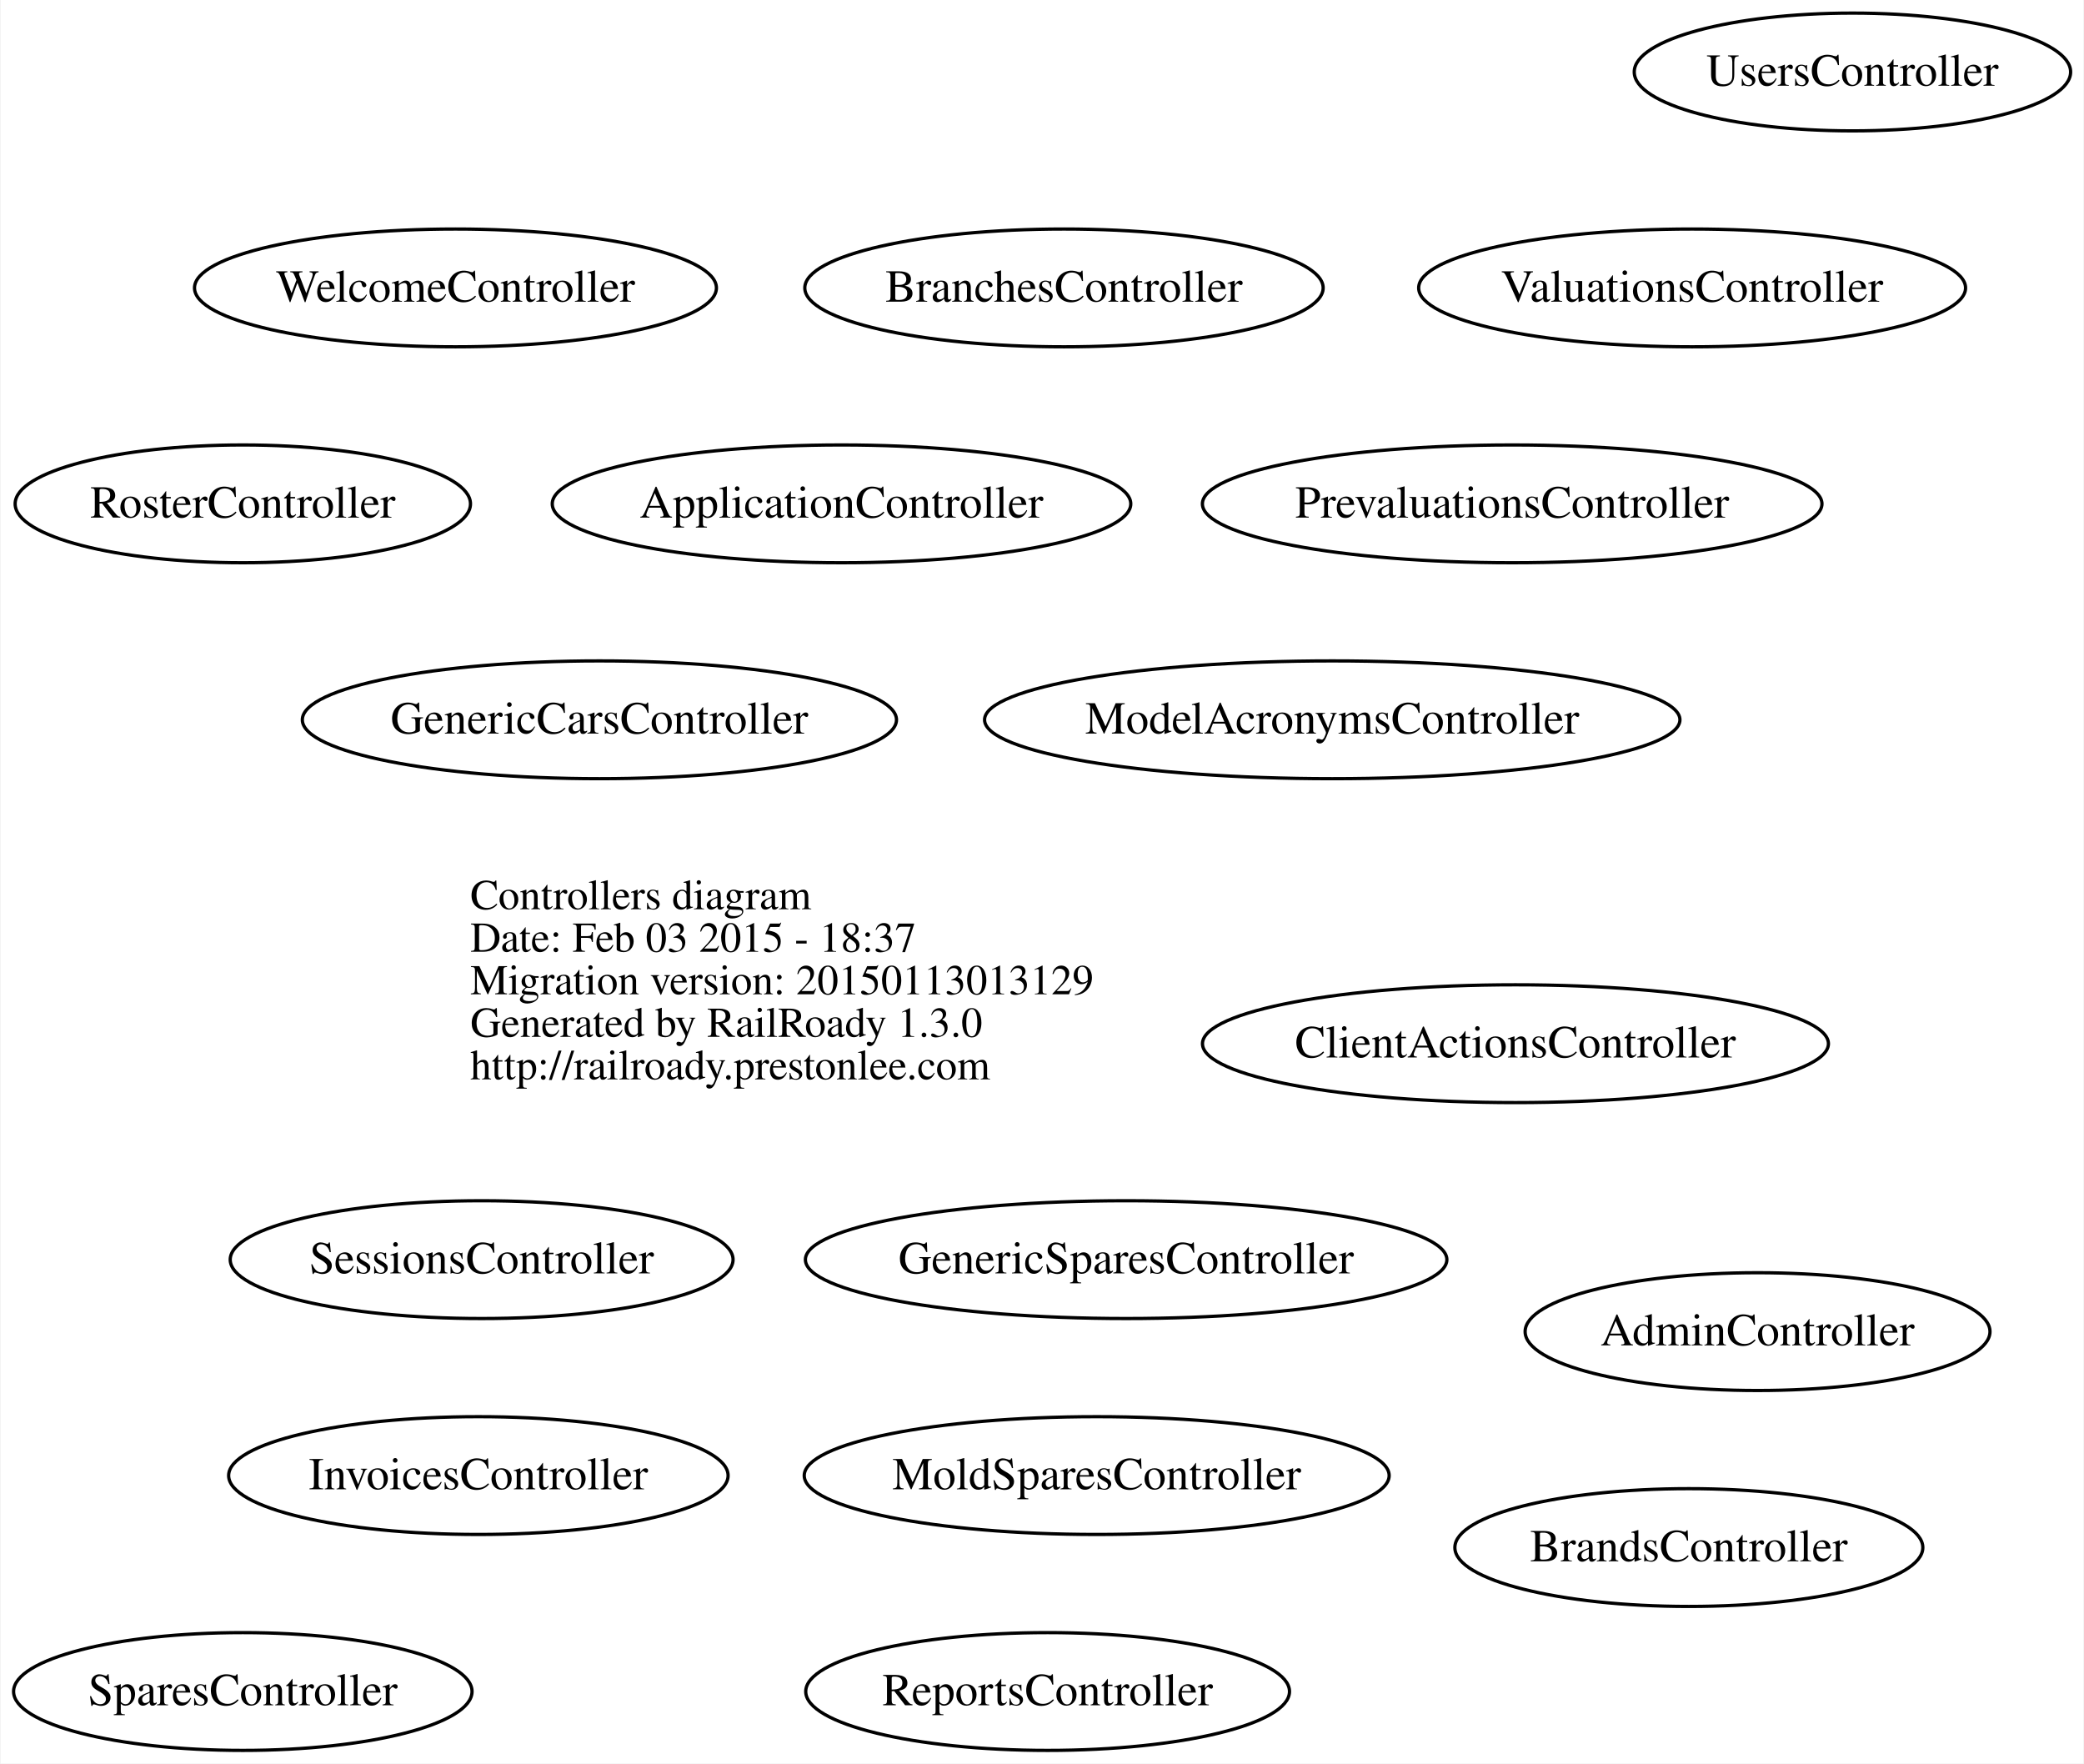
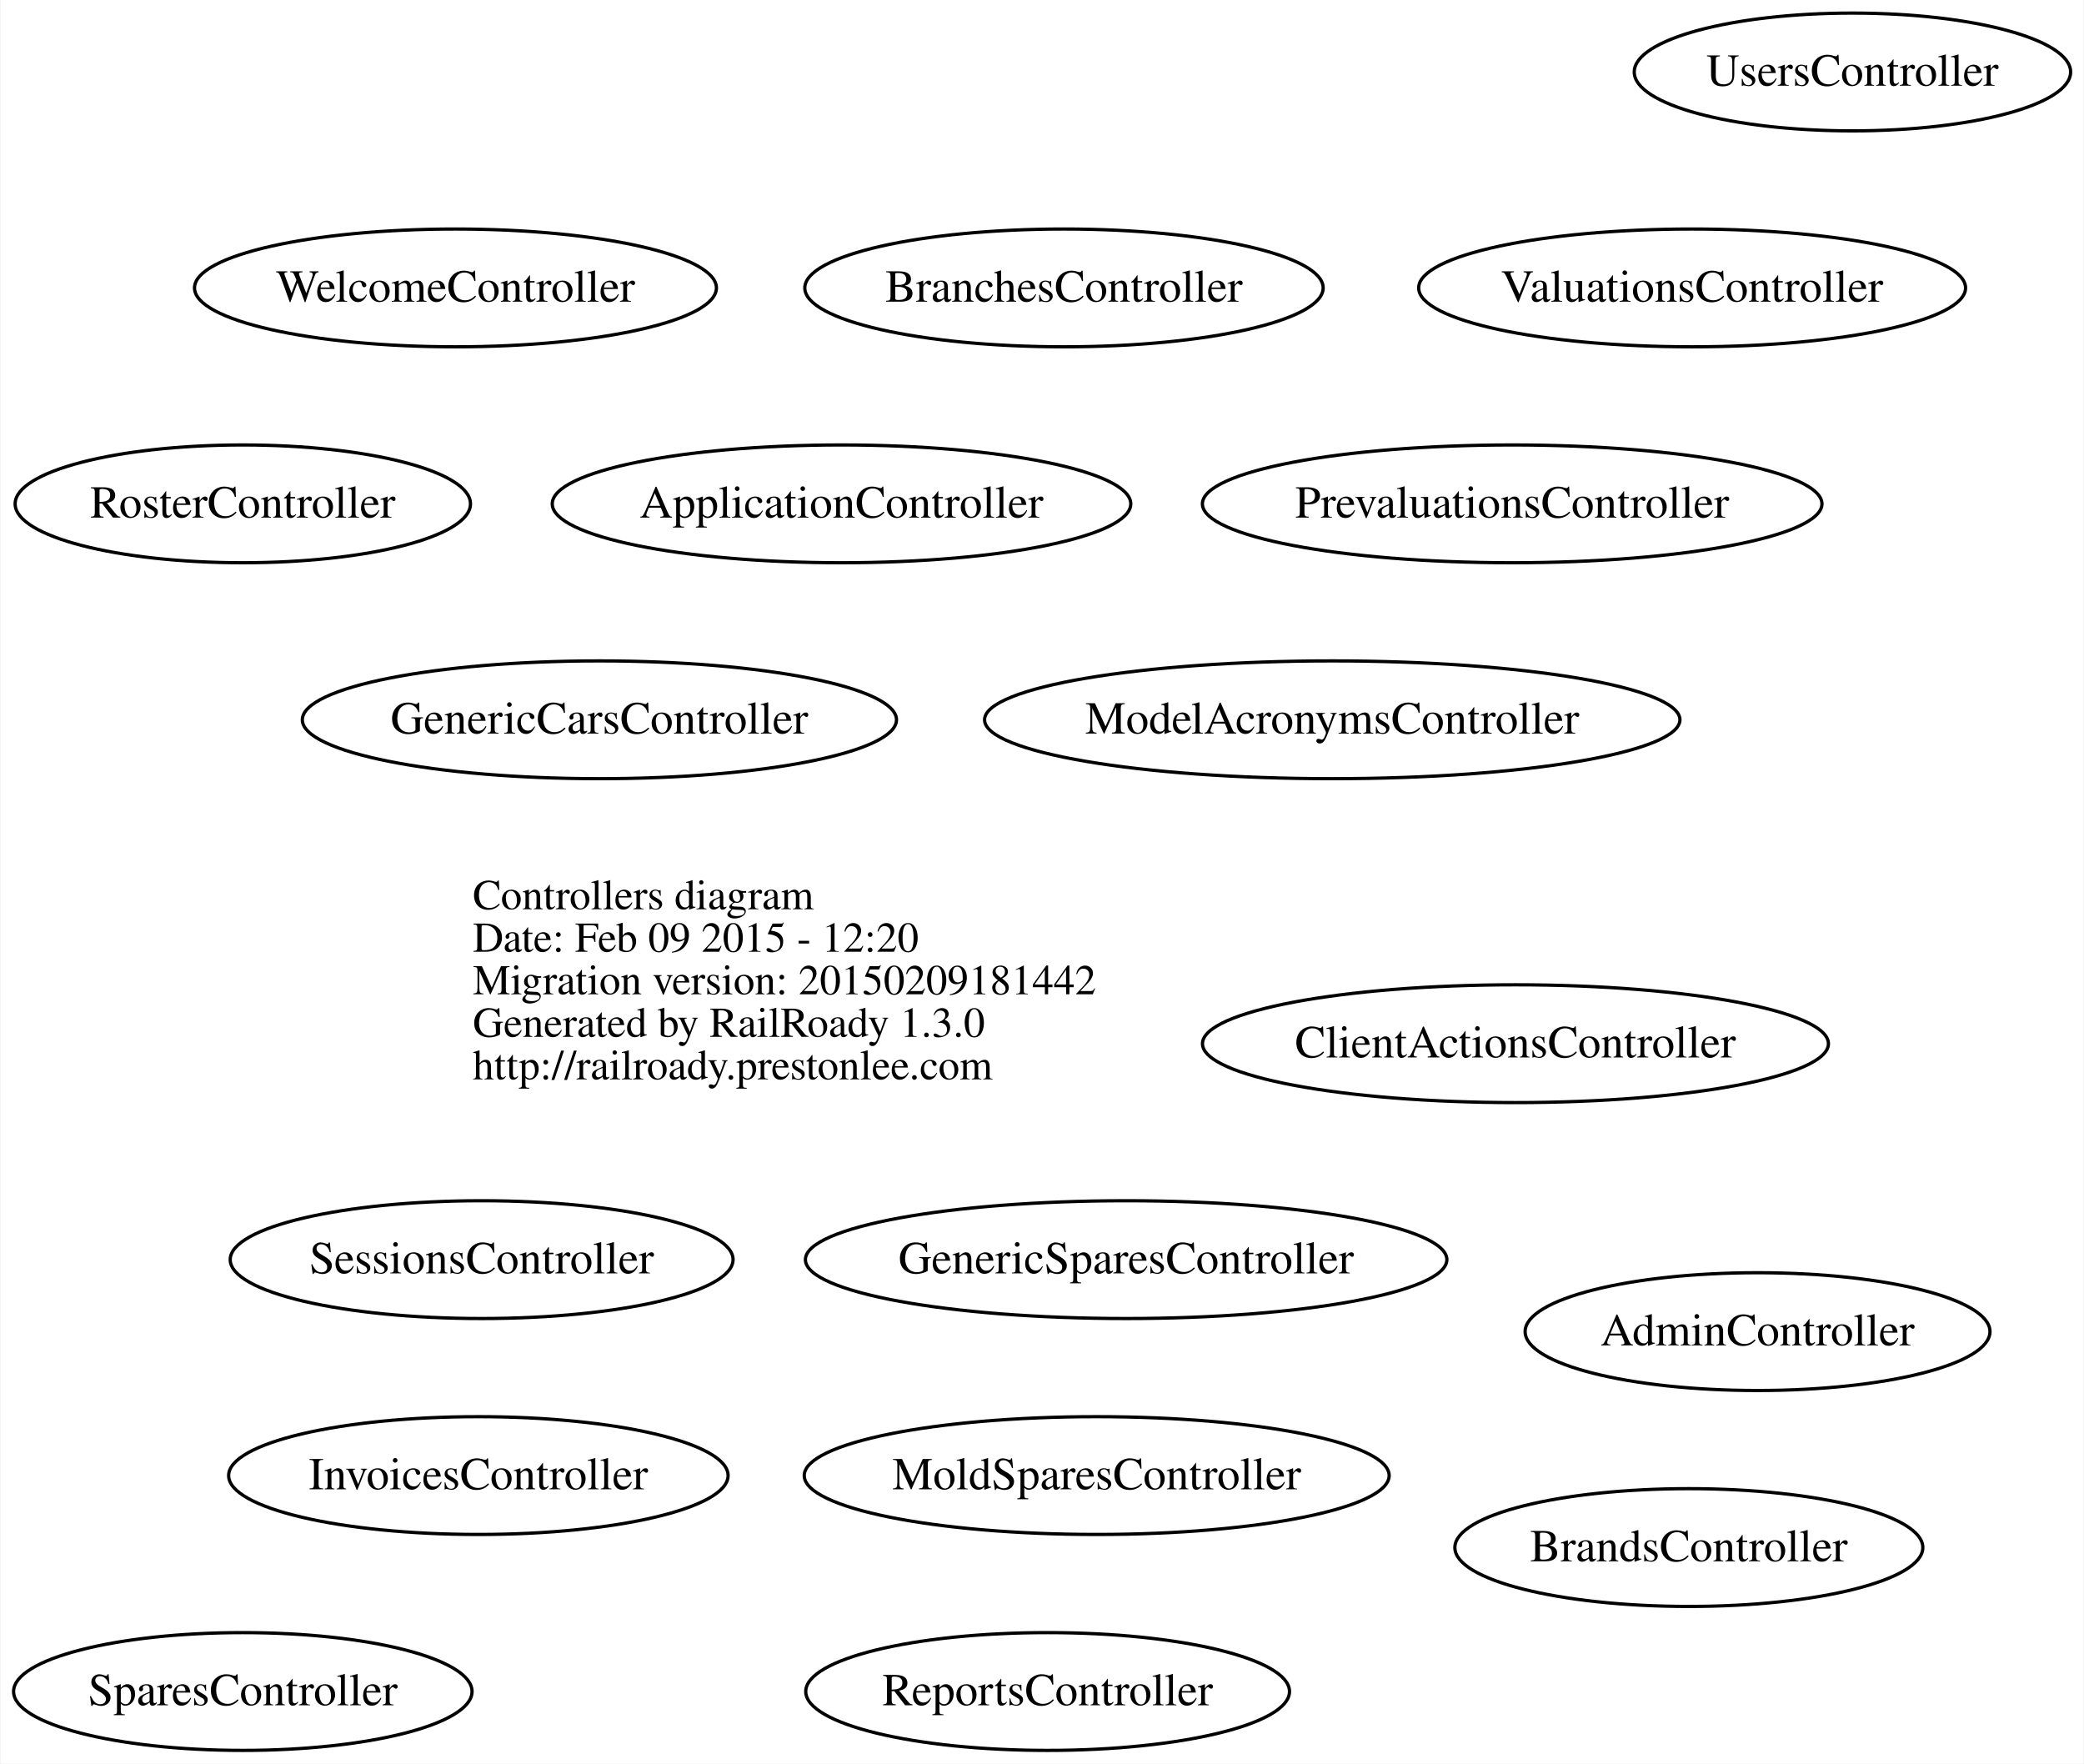
<svg xmlns="http://www.w3.org/2000/svg" width="637pt" height="539pt" viewBox="0.00 0.00 636.63 539.00">
  <g id="graph0" class="graph" transform="scale(1 1) rotate(0) translate(246.033 293)">
    <polygon fill="white" stroke="none" points="-246.033,246 -246.033,-293 390.596,-293 390.596,246 -246.033,246" />
    <g id="node1" class="node">
-       <text text-anchor="start" x="-102.45" y="-15.1" font-family="Times,serif" font-size="13.00">Controllers diagram</text>
-       <text text-anchor="start" x="-102.45" y="-2.1" font-family="Times,serif" font-size="13.00">Date: Feb 03 2015 - 18:37</text>
-       <text text-anchor="start" x="-102.45" y="10.9" font-family="Times,serif" font-size="13.00">Migration version: 20150113013129</text>
-       <text text-anchor="start" x="-102.45" y="23.9" font-family="Times,serif" font-size="13.00">Generated by RailRoady 1.3.0</text>
-       <text text-anchor="start" x="-102.45" y="36.9" font-family="Times,serif" font-size="13.00">http://railroady.prestonlee.com</text>
+       <text text-anchor="start" x="-101.688" y="-15.1" font-family="Times,serif" font-size="13.00">Controllers diagram</text>
+       <text text-anchor="start" x="-101.688" y="-2.1" font-family="Times,serif" font-size="13.00">Date: Feb 09 2015 - 12:20</text>
+       <text text-anchor="start" x="-101.688" y="10.9" font-family="Times,serif" font-size="13.00">Migration version: 20150209181442</text>
+       <text text-anchor="start" x="-101.688" y="23.9" font-family="Times,serif" font-size="13.00">Generated by RailRoady 1.3.0</text>
+       <text text-anchor="start" x="-101.688" y="36.9" font-family="Times,serif" font-size="13.00">http://railroady.prestonlee.com</text>
    </g>
    <g id="node2" class="node">
      <ellipse fill="none" stroke="black" cx="291" cy="114" rx="71.044" ry="18" />
      <text text-anchor="middle" x="291" y="118.2" font-family="Times,serif" font-size="14.00">AdminController</text>
    </g>
    <g id="node3" class="node">
      <ellipse fill="none" stroke="black" cx="11" cy="-139" rx="88.417" ry="18" />
      <text text-anchor="middle" x="11" y="-134.8" font-family="Times,serif" font-size="14.00">ApplicationController</text>
    </g>
    <g id="node4" class="node">
      <ellipse fill="none" stroke="black" cx="79" cy="-205" rx="79.221" ry="18" />
      <text text-anchor="middle" x="79" y="-200.8" font-family="Times,serif" font-size="14.00">BranchesController</text>
    </g>
    <g id="node5" class="node">
      <ellipse fill="none" stroke="black" cx="270" cy="180" rx="71.52" ry="18" />
      <text text-anchor="middle" x="270" y="184.2" font-family="Times,serif" font-size="14.00">BrandsController</text>
    </g>
    <g id="node6" class="node">
      <ellipse fill="none" stroke="black" cx="217" cy="26" rx="95.667" ry="18" />
      <text text-anchor="middle" x="217" y="30.2" font-family="Times,serif" font-size="14.00">ClientActionsController</text>
    </g>
    <g id="node7" class="node">
      <ellipse fill="none" stroke="black" cx="-63" cy="-73" rx="90.805" ry="18" />
      <text text-anchor="middle" x="-63" y="-68.8" font-family="Times,serif" font-size="14.00">GenericCarsController</text>
    </g>
    <g id="node8" class="node">
      <ellipse fill="none" stroke="black" cx="98" cy="92" rx="98.038" ry="18" />
      <text text-anchor="middle" x="98" y="96.2" font-family="Times,serif" font-size="14.00">GenericSparesController</text>
    </g>
    <g id="node9" class="node">
      <ellipse fill="none" stroke="black" cx="-100" cy="158" rx="76.331" ry="18" />
      <text text-anchor="middle" x="-100" y="162.2" font-family="Times,serif" font-size="14.00">InvoicesController</text>
    </g>
    <g id="node10" class="node">
      <ellipse fill="none" stroke="black" cx="161" cy="-73" rx="106.275" ry="18" />
      <text text-anchor="middle" x="161" y="-68.8" font-family="Times,serif" font-size="14.00">ModelAcronymsController</text>
    </g>
    <g id="node11" class="node">
      <ellipse fill="none" stroke="black" cx="89" cy="158" rx="89.395" ry="18" />
      <text text-anchor="middle" x="89" y="162.2" font-family="Times,serif" font-size="14.00">MoldSparesController</text>
    </g>
    <g id="node12" class="node">
      <ellipse fill="none" stroke="black" cx="216" cy="-139" rx="94.69" ry="18" />
      <text text-anchor="middle" x="216" y="-134.8" font-family="Times,serif" font-size="14.00">PrevaluationsController</text>
    </g>
    <g id="node13" class="node">
      <ellipse fill="none" stroke="black" cx="74" cy="224" rx="73.934" ry="18" />
      <text text-anchor="middle" x="74" y="228.2" font-family="Times,serif" font-size="14.00">ReportsController</text>
    </g>
    <g id="node14" class="node">
      <ellipse fill="none" stroke="black" cx="-172" cy="-139" rx="69.591" ry="18" />
      <text text-anchor="middle" x="-172" y="-134.8" font-family="Times,serif" font-size="14.00">RosterController</text>
    </g>
    <g id="node15" class="node">
      <ellipse fill="none" stroke="black" cx="-99" cy="92" rx="76.85" ry="18" />
      <text text-anchor="middle" x="-99" y="96.2" font-family="Times,serif" font-size="14.00">SessionsController</text>
    </g>
    <g id="node16" class="node">
      <ellipse fill="none" stroke="black" cx="-172" cy="224" rx="70.067" ry="18" />
      <text text-anchor="middle" x="-172" y="228.2" font-family="Times,serif" font-size="14.00">SparesController</text>
    </g>
    <g id="node17" class="node">
      <ellipse fill="none" stroke="black" cx="320" cy="-271" rx="66.692" ry="18" />
      <text text-anchor="middle" x="320" y="-266.8" font-family="Times,serif" font-size="14.00">UsersController</text>
    </g>
    <g id="node18" class="node">
      <ellipse fill="none" stroke="black" cx="271" cy="-205" rx="83.582" ry="18" />
      <text text-anchor="middle" x="271" y="-200.8" font-family="Times,serif" font-size="14.00">ValuationsController</text>
    </g>
    <g id="node19" class="node">
      <ellipse fill="none" stroke="black" cx="-107" cy="-205" rx="79.765" ry="18" />
      <text text-anchor="middle" x="-107" y="-200.8" font-family="Times,serif" font-size="14.00">WelcomeController</text>
    </g>
  </g>
</svg>
